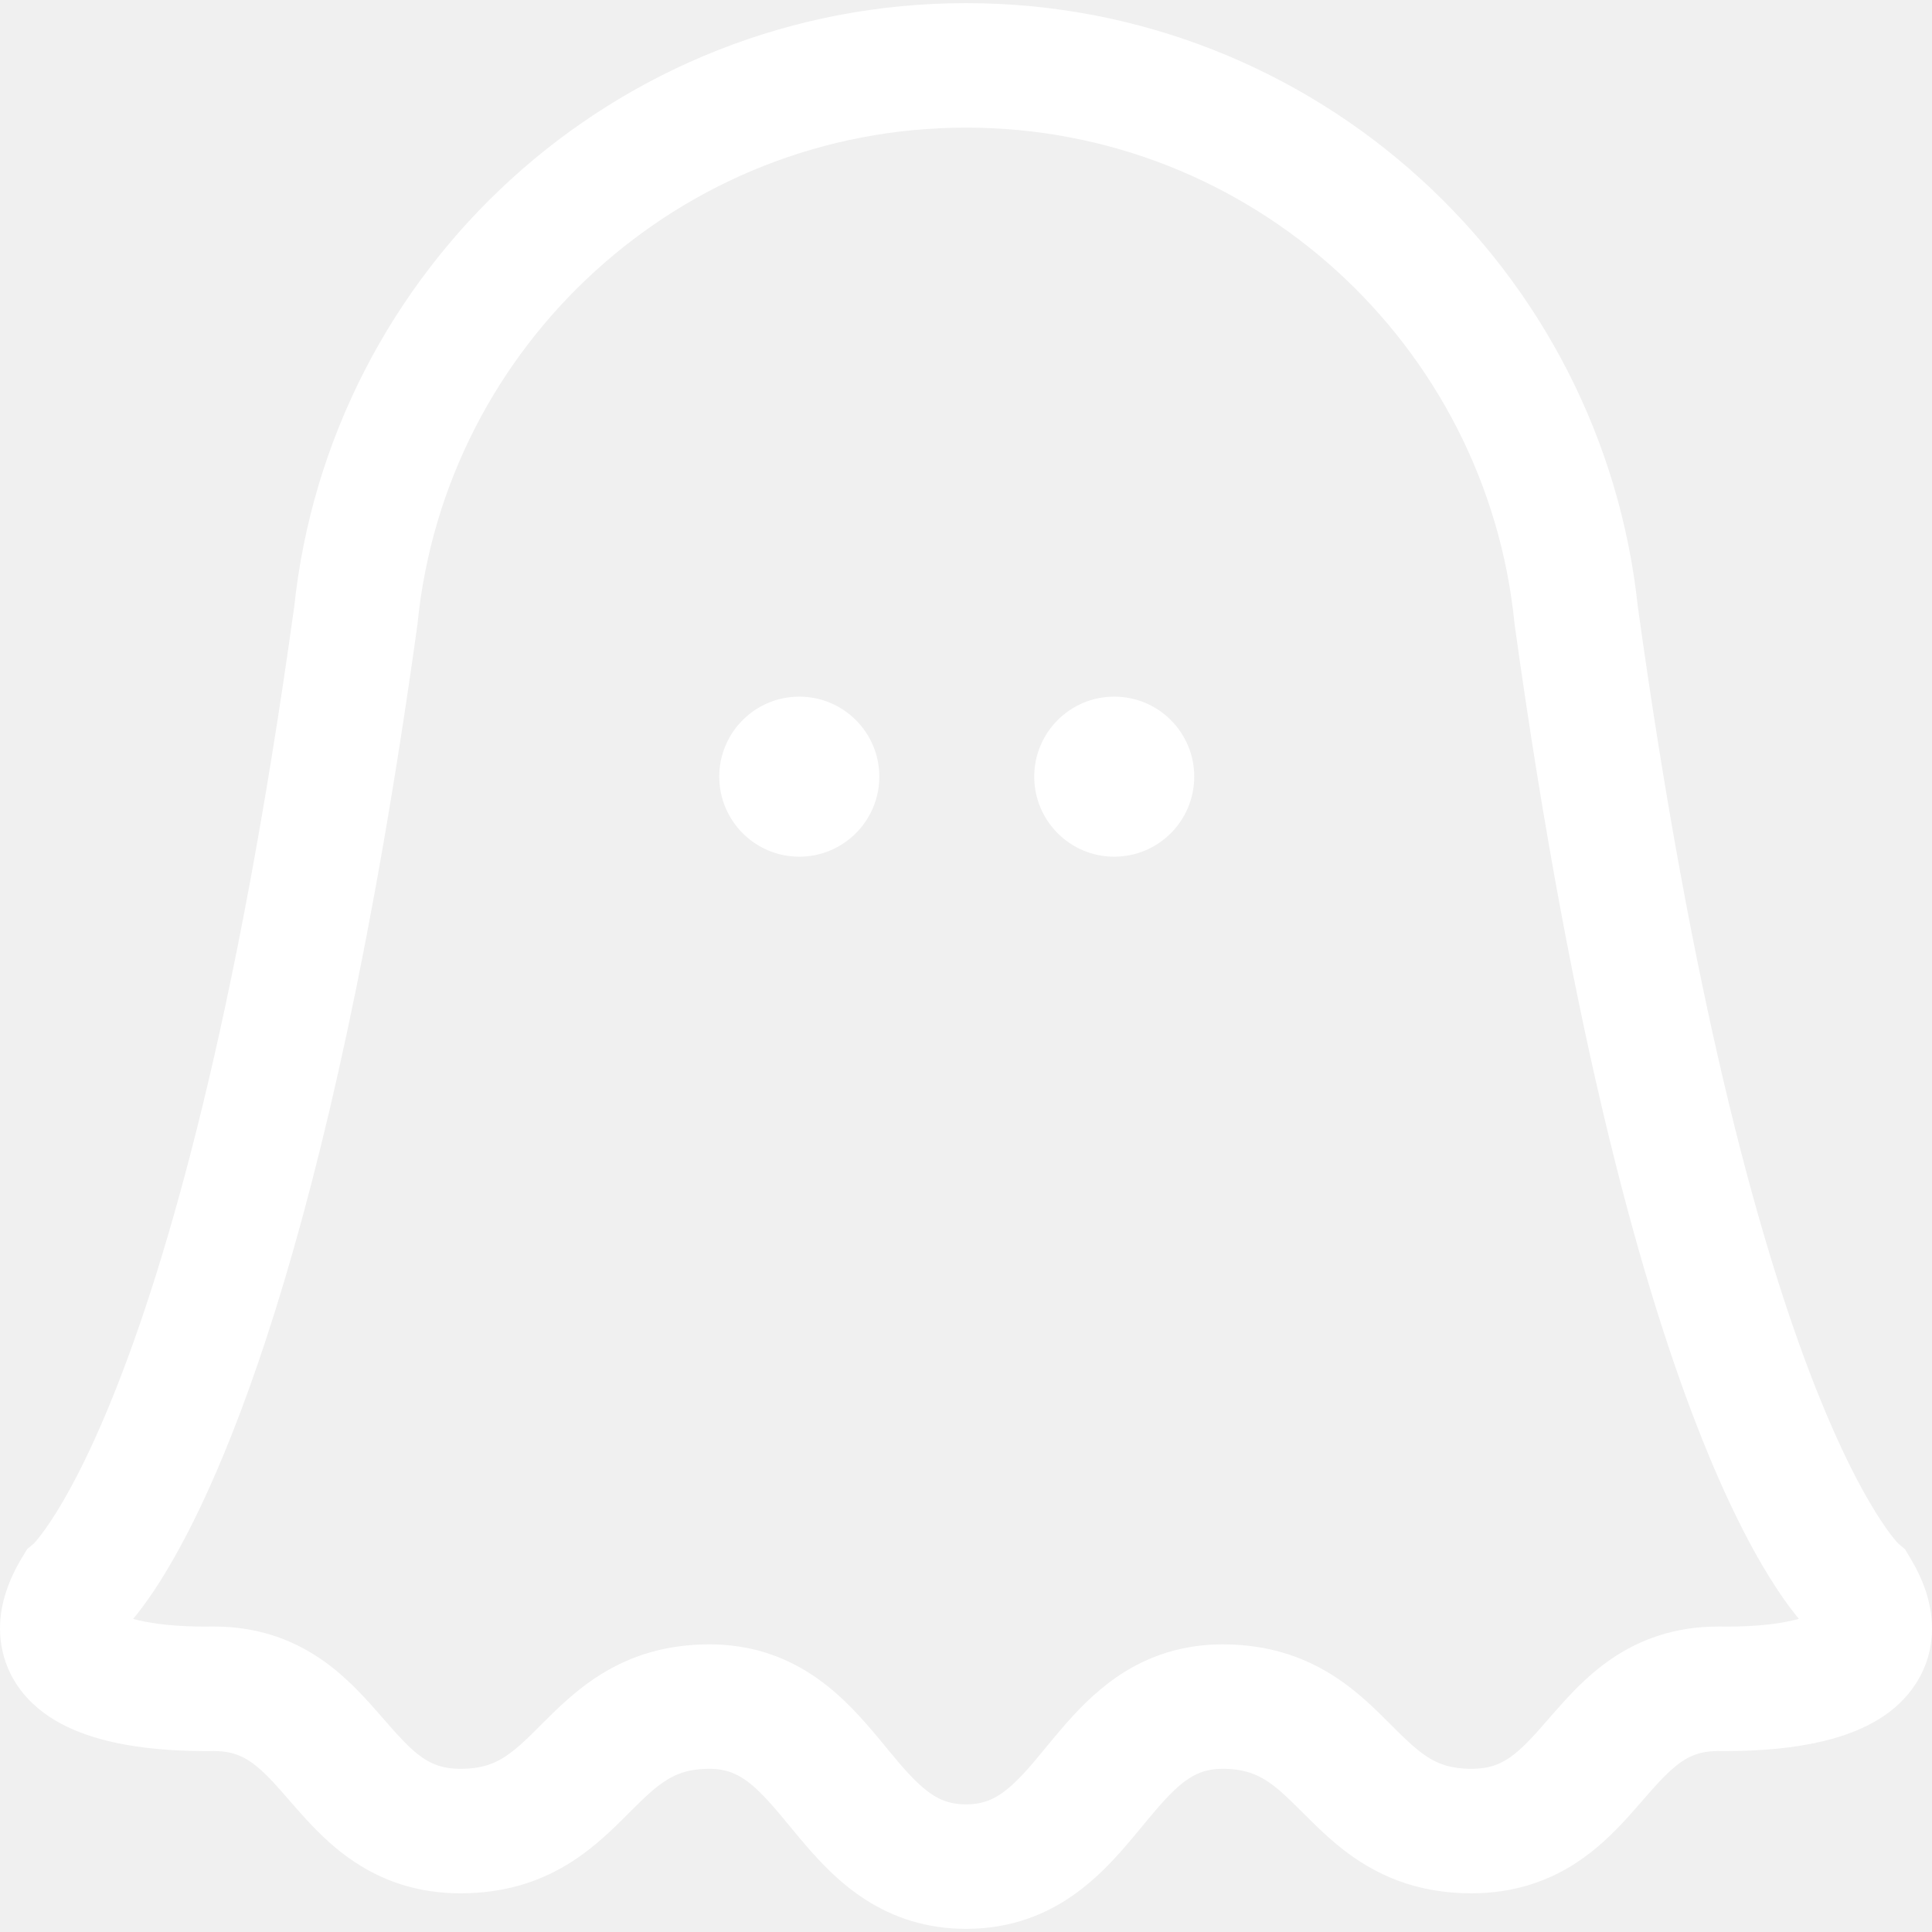
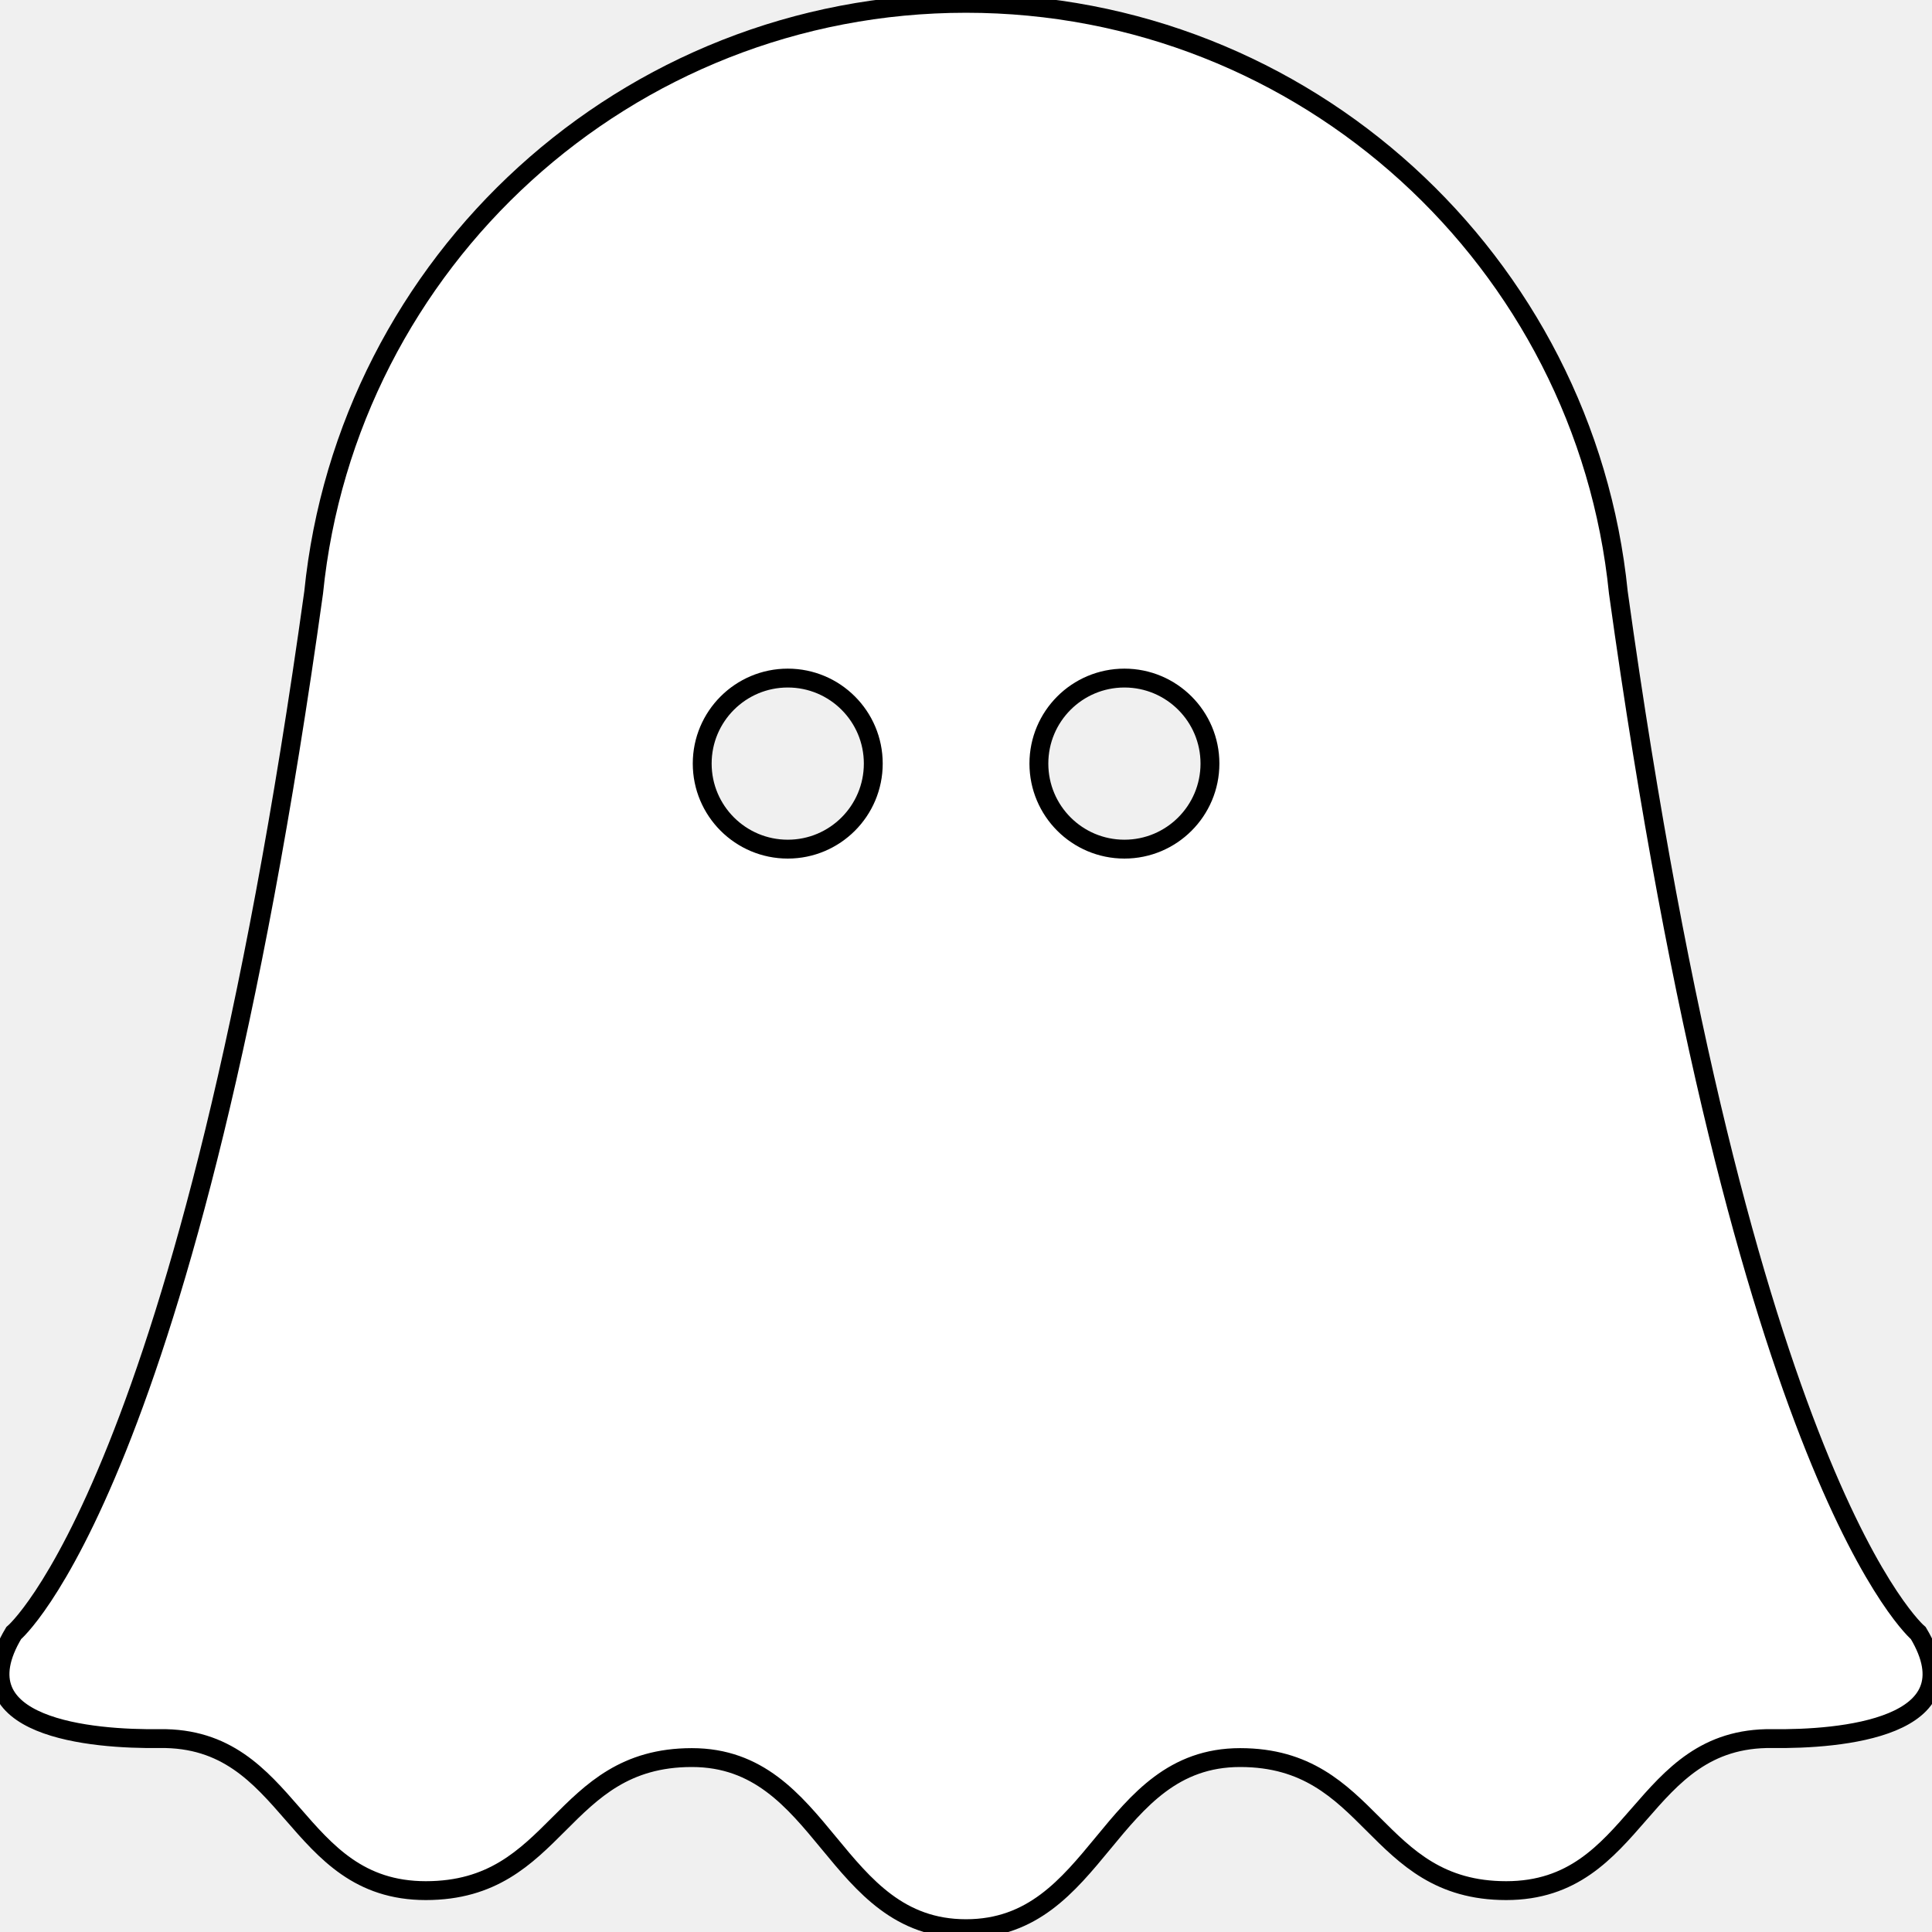
- <svg xmlns="http://www.w3.org/2000/svg" viewBox="0 0 512 512" width="24" height="24" style="fill: white">
-   <path d="M510.384,421.76c-1.024-3.093-2.423-6.007-4.125-8.833l-1.427-2.38l-1.774-1.485   c-1.24-1.284-11.061-12.418-23.91-46.496c-13.672-36.256-30.748-98.342-45.054-201.428h-0.015   c-4.687-44.945-25.988-84.972-57.629-113.744C344.708,18.493,302.337,0.819,256.014,0.833   c-46.337-0.014-88.708,17.66-120.464,46.561c-31.627,28.772-52.943,68.799-57.615,113.744h-0.014   C62.677,270.945,44.29,334.242,30.228,369.329c-7.024,17.552-12.951,28.036-16.787,33.79c-1.904,2.884-3.288,4.586-4.024,5.437   c-0.259,0.289-0.404,0.448-0.49,0.534l-1.745,1.456l-1.428,2.38c-1.701,2.826-3.1,5.74-4.11,8.833   C0.62,424.839,0,428.142,0,431.574c-0.014,4.074,0.952,8.278,2.726,11.862c1.543,3.159,3.62,5.798,5.826,7.91   c3.908,3.692,8.077,5.899,12.115,7.528c6.071,2.401,12.1,3.547,17.868,4.276c5.74,0.699,11.206,0.901,15.821,0.916   c0.663-0.015,1.312-0.015,1.946-0.015l0.116-0.014h0.043h0.202c2.466,0.014,4.182,0.332,5.667,0.814   c1.298,0.426,2.452,0.988,3.678,1.781c2.134,1.37,4.528,3.577,7.326,6.685c2.091,2.3,4.399,5.069,7.095,8.048   c2.034,2.228,4.284,4.6,6.908,6.936c3.922,3.497,8.754,6.973,14.652,9.482c5.884,2.531,12.749,3.981,20.076,3.966   c5.494,0,10.672-0.707,15.402-2.034c4.139-1.153,7.918-2.79,11.263-4.658c5.87-3.289,10.355-7.24,14.032-10.744   c2.755-2.639,5.077-5.062,7.182-7.081c1.572-1.514,3.014-2.798,4.355-3.851c2.034-1.557,3.793-2.603,5.798-3.36   c2.019-0.736,4.384-1.254,7.946-1.268c2.351,0.014,4.01,0.353,5.524,0.879c1.327,0.476,2.566,1.125,3.937,2.062   c2.365,1.637,5.062,4.298,8.09,7.845c2.279,2.639,4.745,5.733,7.557,9.035c4.226,4.925,9.287,10.42,16.383,14.963   c3.533,2.25,7.586,4.211,12.056,5.559c4.471,1.348,9.345,2.07,14.422,2.07c5.884,0.014,11.509-0.98,16.542-2.762   c4.413-1.564,8.35-3.706,11.754-6.086c6-4.19,10.47-9.014,14.264-13.413c2.856-3.31,5.322-6.425,7.614-9.093   c3.433-4.045,6.432-6.958,9.028-8.581c1.312-0.836,2.524-1.399,3.88-1.81c1.341-0.397,2.856-0.67,4.889-0.67   c2.754,0,4.788,0.331,6.49,0.807c1.5,0.419,2.769,0.967,4.052,1.681c2.221,1.247,4.558,3.108,7.326,5.79   c2.091,1.991,4.399,4.384,7.125,7.016c2.048,1.976,4.34,4.06,6.98,6.122c3.966,3.087,8.811,6.101,14.566,8.243   c5.754,2.149,12.33,3.353,19.426,3.338c5.668,0,11.061-0.837,15.936-2.423c4.268-1.37,8.133-3.274,11.494-5.437   c5.899-3.808,10.298-8.249,13.931-12.23c2.712-2.992,5.034-5.768,7.154-8.105c1.586-1.759,3.043-3.259,4.399-4.478   c2.047-1.831,3.778-2.978,5.552-3.75c1.802-0.758,3.75-1.262,6.936-1.291l0.26,0.014h0.1h0.101c0.548,0,1.168,0,1.846,0   c4.01,0,8.682-0.158,13.615-0.656c3.706-0.382,7.556-0.959,11.45-1.861c2.928-0.685,5.899-1.557,8.87-2.762   c2.235-0.909,4.485-2.005,6.735-3.425c3.332-2.127,6.735-5.04,9.403-9.179c1.326-2.056,2.437-4.398,3.172-6.894   c0.736-2.495,1.096-5.127,1.096-7.701C512,428.142,511.38,424.853,510.384,421.76z M468.562,430.513   c-3.692,0.411-7.586,0.555-10.903,0.555c-0.519,0-1.067-0.014-1.644-0.014c-0.216,0-0.418,0-0.663,0   c-5.653-0.015-11.018,0.837-15.878,2.423c-4.254,1.384-8.076,3.303-11.422,5.466c-5.855,3.822-10.196,8.242-13.801,12.215   c-2.712,2.978-5.019,5.74-7.124,8.069c-1.587,1.738-3.044,3.238-4.399,4.449c-2.062,1.831-3.808,2.986-5.639,3.764   c-1.846,0.772-3.88,1.298-7.139,1.313c-2.755,0-4.803-0.332-6.505-0.794c-1.5-0.433-2.769-0.973-4.052-1.687   c-2.221-1.24-4.543-3.115-7.326-5.783c-2.091-1.99-4.399-4.398-7.124-7.024c-2.048-1.975-4.327-4.066-6.98-6.128   c-3.967-3.086-8.798-6.093-14.566-8.235c-5.754-2.149-12.316-3.346-19.412-3.331c-5.884-0.007-11.508,0.981-16.541,2.769   c-4.414,1.557-8.35,3.692-11.768,6.078c-6,4.204-10.47,9.014-14.263,13.412c-2.842,3.31-5.322,6.425-7.6,9.1   c-3.433,4.038-6.432,6.951-9.042,8.574c-1.313,0.836-2.524,1.398-3.866,1.802c-1.341,0.418-2.87,0.67-4.889,0.67   c-2.365-0.008-4.024-0.346-5.538-0.872c-1.327-0.476-2.566-1.111-3.922-2.062c-2.38-1.637-5.077-4.298-8.106-7.839   c-2.278-2.646-4.73-5.74-7.542-9.035c-4.24-4.918-9.302-10.427-16.398-14.963c-3.533-2.257-7.572-4.218-12.056-5.567   c-4.471-1.348-9.345-2.069-14.408-2.069c-5.494,0-10.672,0.7-15.402,2.026c-4.139,1.161-7.918,2.79-11.264,4.665   c-5.869,3.288-10.354,7.24-14.032,10.73c-2.754,2.646-5.076,5.076-7.182,7.096c-1.572,1.514-3.014,2.798-4.356,3.836   c-2.034,1.58-3.793,2.61-5.797,3.36c-2.02,0.743-4.384,1.262-7.946,1.27c-2.524,0-4.312-0.332-5.841-0.823   c-1.342-0.439-2.51-0.994-3.764-1.802c-2.164-1.37-4.557-3.584-7.355-6.67c-2.091-2.286-4.384-5.041-7.066-8.004   c-2.005-2.228-4.24-4.579-6.851-6.915c-3.878-3.505-8.667-6.98-14.536-9.504c-5.856-2.545-12.692-4.001-19.988-3.98   c-0.174,0-0.462,0-0.837,0c-0.476,0.014-0.966,0.014-1.471,0.014c-3.13,0-6.764-0.129-10.269-0.49   c-2.61-0.274-5.163-0.663-7.312-1.168c-0.519-0.122-1.009-0.245-1.485-0.382c1.586-1.918,3.475-4.406,5.639-7.665   c7.96-12.014,19.498-34.093,32.016-74.063c12.519-39.97,26.017-97.858,37.656-181.62l0.043-0.303l0.029-0.318   c3.707-36.84,21.099-69.613,47.088-93.251c25.987-23.622,60.354-37.979,98.254-37.986c37.886,0.007,72.267,14.364,98.256,37.986   c25.959,23.638,43.351,56.411,47.072,93.251l0.029,0.318l0.043,0.303c15.532,111.668,34.324,177.372,49.755,215.914   c7.715,19.275,14.609,31.764,19.916,39.768c2.163,3.259,4.038,5.739,5.638,7.658C474.489,429.641,471.605,430.189,468.562,430.513z   " />
-   <path d="M211.812,184.617c-11.696,0-21.2,9.489-21.2,21.2c0,11.718,9.504,21.214,21.2,21.214   c11.71,0,21.214-9.496,21.214-21.214C233.026,194.105,223.522,184.617,211.812,184.617z" />
-   <path d="M295.285,184.617c-11.711,0-21.2,9.489-21.2,21.2c0,11.718,9.489,21.214,21.2,21.214   c11.71,0,21.2-9.496,21.2-21.214C316.485,194.105,306.995,184.617,295.285,184.617z" />
+ <svg xmlns="http://www.w3.org/2000/svg" height="200px" width="200px" version="1.1" id="_x32_" viewBox="0 0 512 512" xml:space="preserve" fill="#FFF" stroke="#000000" style="stroke-width: 5">
+   <path d="M508.374,432.802c0,0-46.6-39.038-79.495-275.781C420.046,69.341,346.023,0.882,256,0.882    c-90.015,0-164.046,68.458-172.879,156.138C50.226,393.763,3.626,432.802,3.626,432.802c-15.107,25.181,20.733,28.178,38.699,27.94    c35.254-0.478,35.254,40.294,70.516,40.294c35.254,0,35.254-35.261,70.508-35.261s37.396,45.343,72.65,45.343 s37.389-45.343,72.651-45.343c35.254,0,35.254,35.261,70.508,35.261s35.27-40.772,70.524-40.294   C487.641,460.98,523.48,457.982,508.374,432.802z M208.769,225.031c-12.518,0-22.676-10.15-22.676-22.675 c0-12.518,10.158-22.66,22.676-22.66c12.516,0,22.66,10.142,22.66,22.66C231.429,214.881,221.285,225.031,208.769,225.031z   M297.983,225.031c-12.525,0-22.668-10.15-22.668-22.675c0-12.518,10.143-22.66,22.668-22.66c12.509,0,22.667,10.142,22.667,22.66 C320.65,214.881,310.492,225.031,297.983,225.031z" />
</svg>
